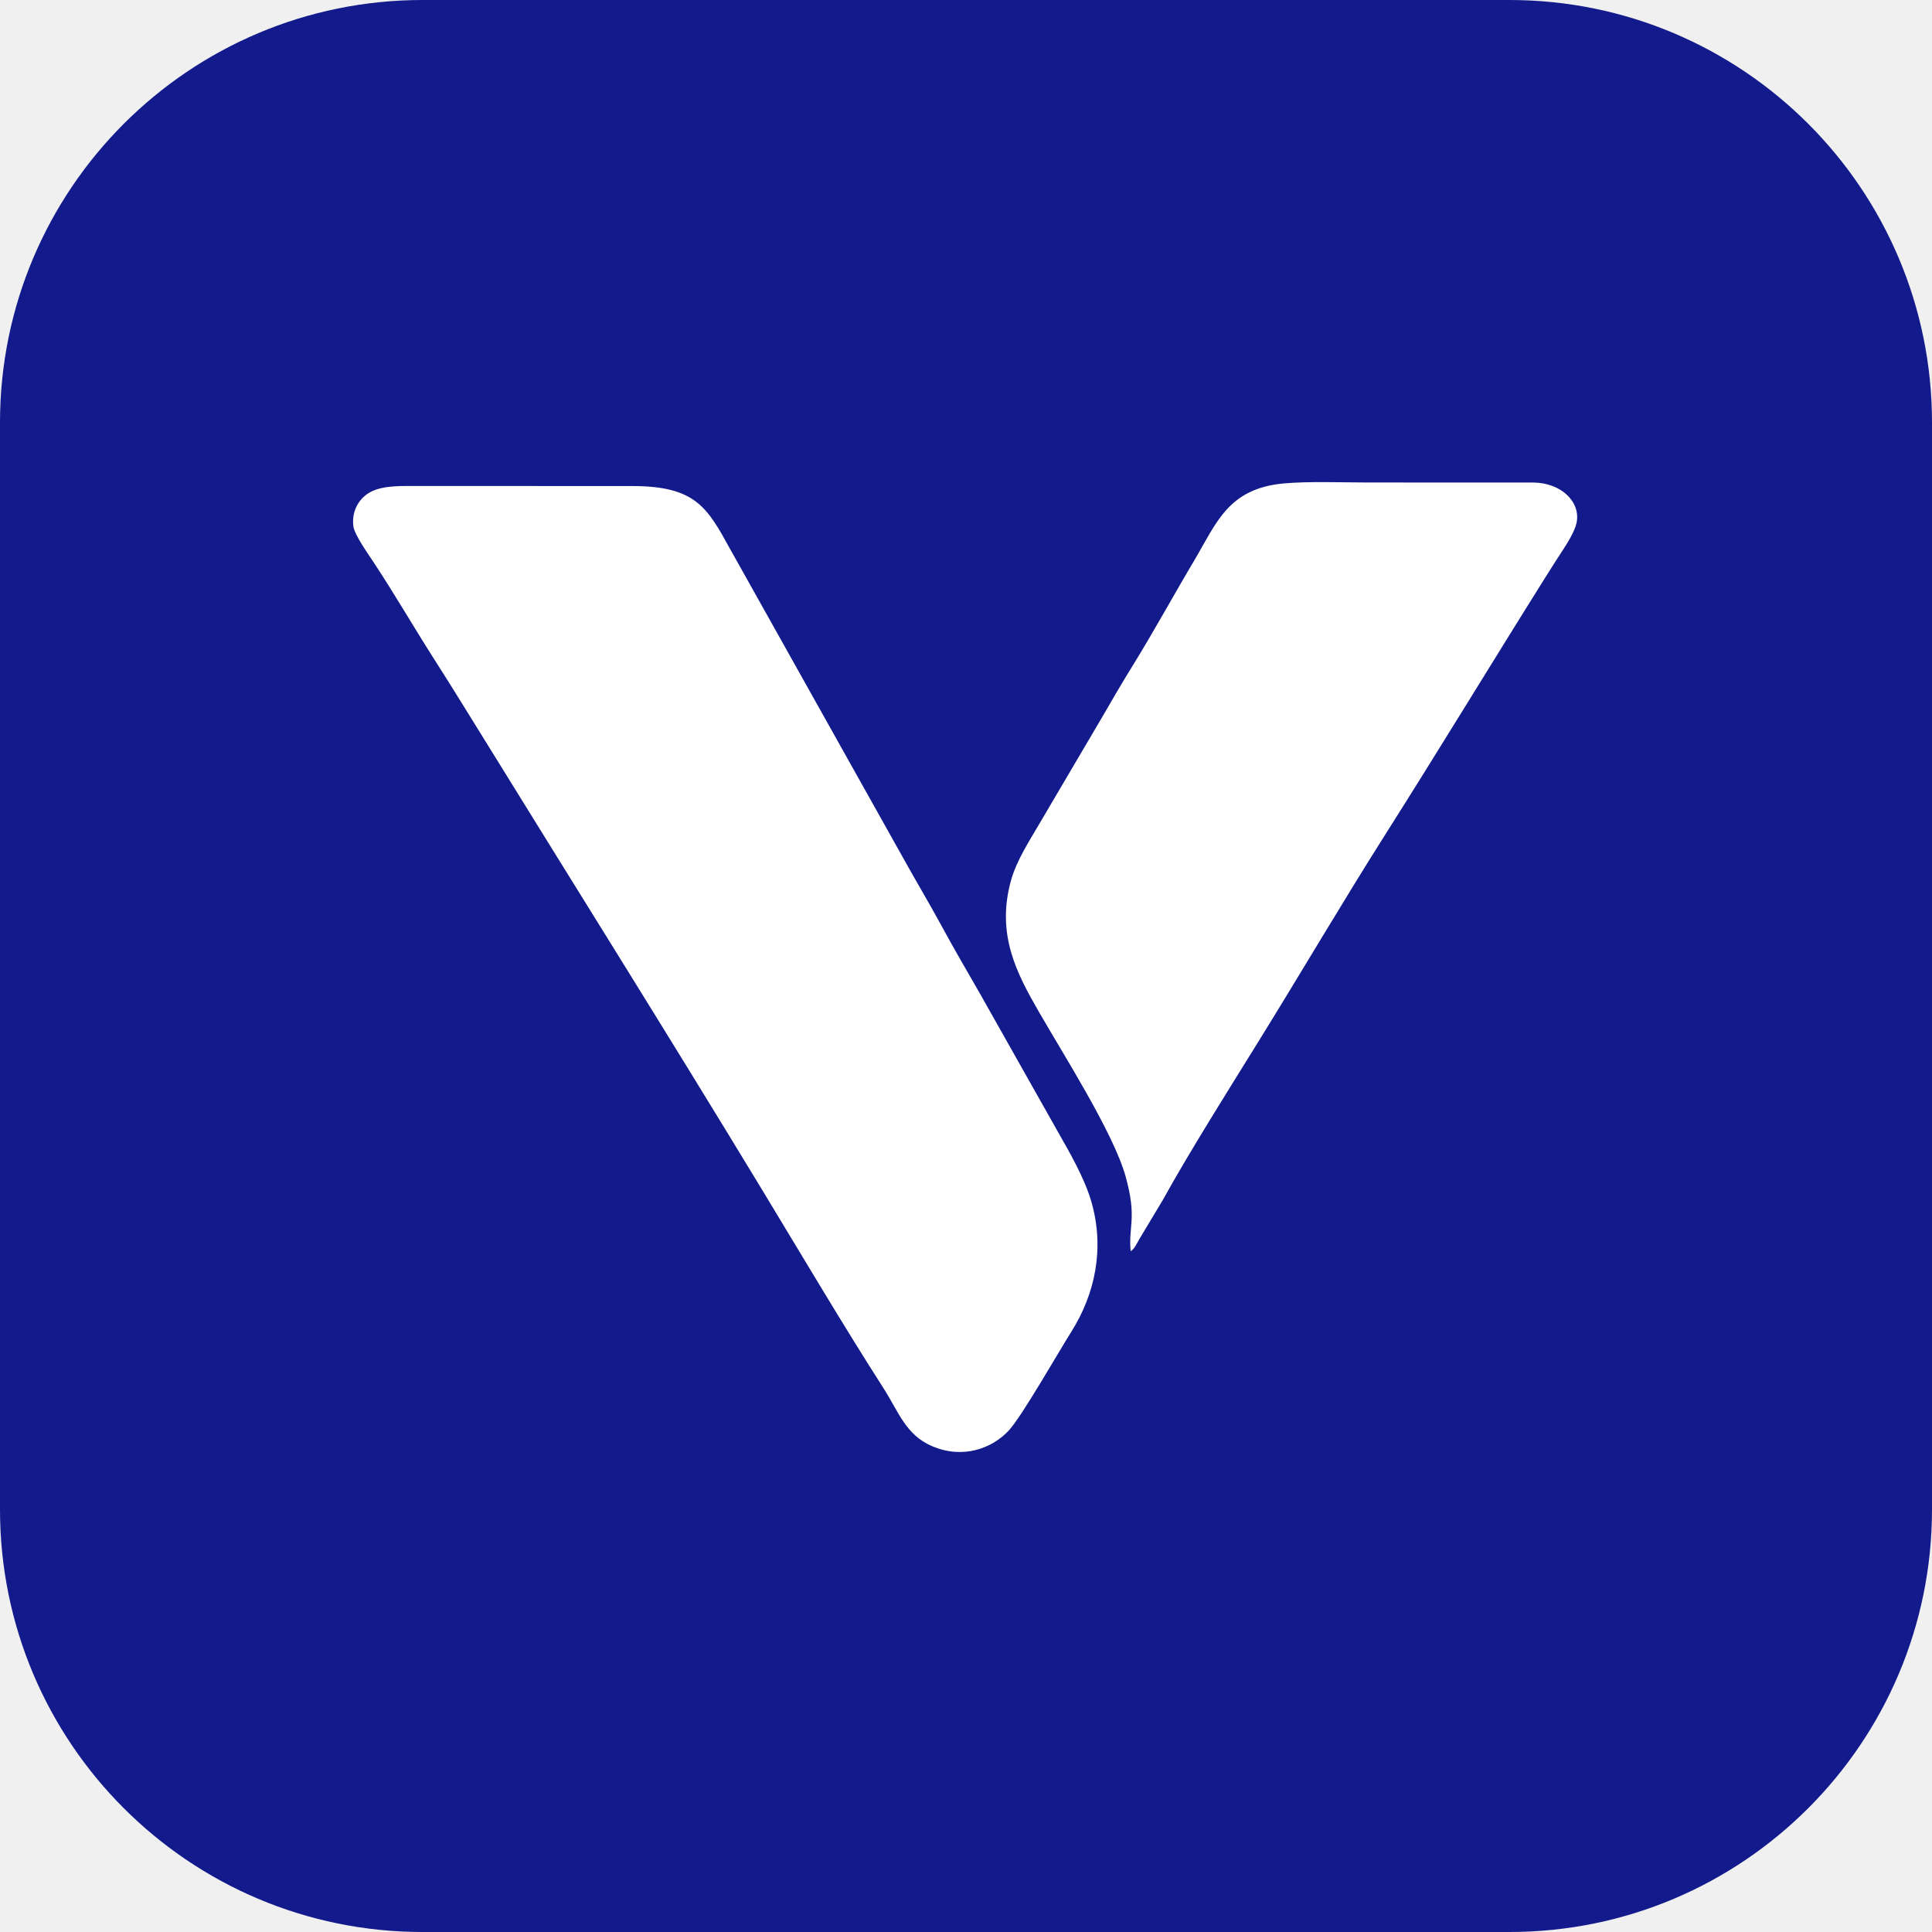
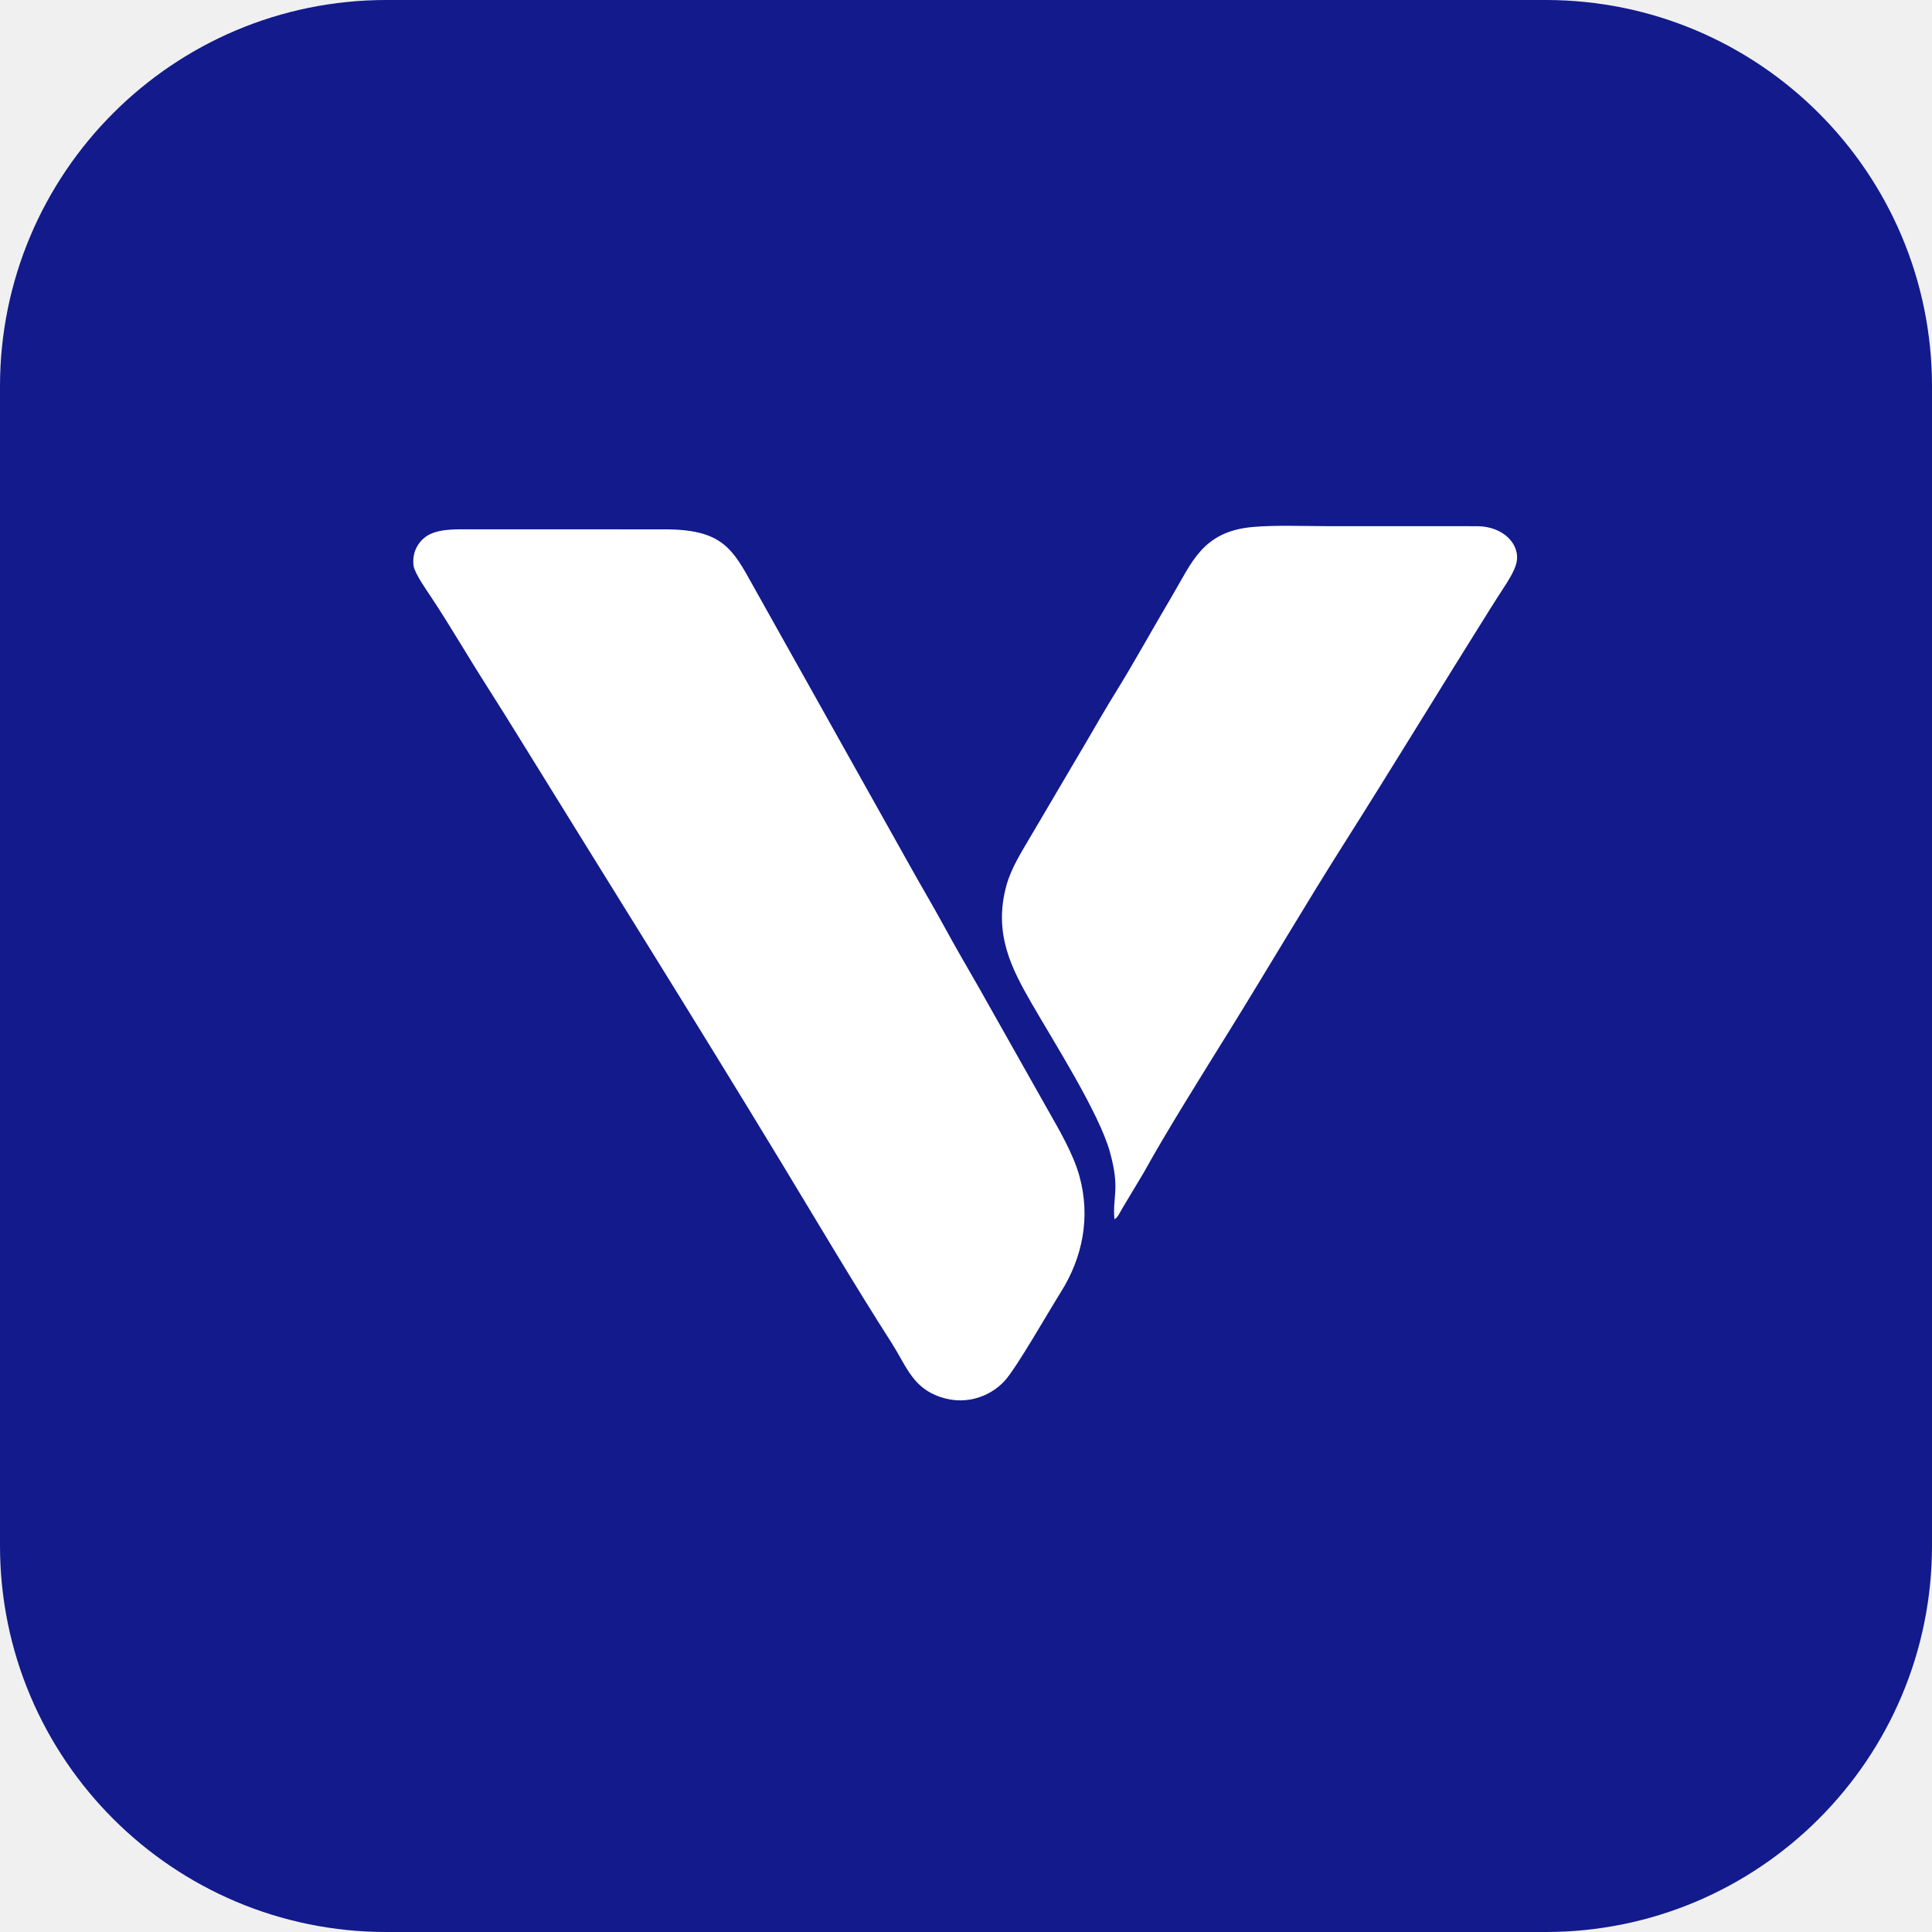
- <svg xmlns="http://www.w3.org/2000/svg" viewBox="0 0 32 32">
-   <rect width="32" height="32" rx="7" fill="#121a8c" />
-   <g transform="translate(2.71 -52.027) scale(0.004688)">
-     <path fill="#ffffff" d="M670.63 12958.43c4.08,28.99 52.29,97.33 68.26,121.41 76.64,115.56 143.79,232.47 218.25,348.92 49.06,76.7 97.01,154.1 144.98,231.79 336.25,544.56 676.4,1086.7 1009.56,1636.29 133.96,220.98 290.27,485.27 430.58,703.96 54.92,85.59 79.23,165.64 171,205.75 110.18,48.14 214.52,8.8 273.23,-55.06 46.41,-50.49 173.02,-273.13 219.89,-347.39 85.29,-135.12 117.71,-294.07 72.88,-455.53 -24.23,-87.24 -80.07,-182.1 -121.57,-255.26l-273.27 -484.52c-45.47,-78.88 -92.54,-159.94 -136.33,-240.47 -43.58,-80.12 -90.59,-158.67 -136.05,-240.65l-610.99 -1090.77c-80.82,-147.11 -122.46,-221.47 -344.93,-221.78l-753.53 -0.18c-58.11,0.19 -123.1,-3.2 -169.74,20.22 -37.49,18.84 -70.55,64.1 -62.22,123.27z" />
-     <path fill="#ffffff" d="M3416.57 15518.42c13.45,-6.91 22.5,-28.78 31.6,-44.02l82.53 -137.57c89.53,-162.34 231.67,-388.6 334.59,-554.53 148.46,-239.37 301.47,-500.06 450.36,-734.9 190.33,-300.2 378.97,-611.23 568.5,-913.17 19.94,-31.77 37.68,-59.83 57.77,-90.39 14.7,-22.35 43.43,-66.74 50.15,-98.65 15.33,-72.75 -52.79,-141.26 -152.3,-142.42l-588.61 -0.13c-90.72,-0.22 -205.37,-4.53 -292.29,3.16 -198.16,17.54 -238.89,140.02 -318.61,274.1 -73.16,123.06 -144.08,253.21 -218.86,373.77 -37.28,60.08 -74.42,124.38 -110.23,186.12l-219.67 372.99c-33.66,58.01 -78.54,125.98 -98.24,198.01 -52.05,190.34 22.3,328.24 98.75,461.35 86.13,149.96 264.14,428.78 306.77,582.23 41.17,148.18 9.49,173.31 17.79,264.05z" />
-   </g>
+ <svg xmlns="http://www.w3.org/2000/svg" viewBox="-950 10741 7570 7570">
+   <rect x="-950" y="10741" width="7570" height="7570" rx="1514" fill="#121a8c" />
+   <path fill="#ffffff" d="M670.63 12958.43c4.08,28.99 52.29,97.33 68.26,121.41 76.64,115.56 143.79,232.47 218.25,348.92 49.06,76.7 97.01,154.1 144.98,231.79 336.25,544.56 676.4,1086.7 1009.56,1636.29 133.96,220.98 290.27,485.27 430.58,703.96 54.92,85.59 79.23,165.64 171,205.75 110.18,48.14 214.52,8.8 273.23,-55.06 46.41,-50.49 173.02,-273.13 219.89,-347.39 85.29,-135.12 117.71,-294.07 72.88,-455.53 -24.23,-87.24 -80.07,-182.1 -121.57,-255.26l-273.27 -484.52c-45.47,-78.88 -92.54,-159.94 -136.33,-240.47 -43.58,-80.12 -90.59,-158.67 -136.05,-240.65l-610.99 -1090.77c-80.82,-147.11 -122.46,-221.47 -344.93,-221.78l-753.53 -0.18c-58.11,0.19 -123.1,-3.2 -169.74,20.22 -37.49,18.84 -70.55,64.1 -62.22,123.27z" />
+   <path fill="#ffffff" d="M3416.57 15518.42c13.45,-6.91 22.5,-28.78 31.6,-44.02l82.53 -137.57c89.53,-162.34 231.67,-388.6 334.59,-554.53 148.46,-239.37 301.47,-500.06 450.36,-734.9 190.33,-300.2 378.97,-611.23 568.5,-913.17 19.94,-31.77 37.68,-59.83 57.77,-90.39 14.7,-22.35 43.43,-66.74 50.15,-98.65 15.33,-72.75 -52.79,-141.26 -152.3,-142.42l-588.61 -0.13c-90.72,-0.22 -205.37,-4.53 -292.29,3.16 -198.16,17.54 -238.89,140.02 -318.61,274.1 -73.16,123.06 -144.08,253.21 -218.86,373.77 -37.28,60.08 -74.42,124.38 -110.23,186.12l-219.67 372.99c-33.66,58.01 -78.54,125.98 -98.24,198.01 -52.05,190.34 22.3,328.24 98.75,461.35 86.13,149.96 264.14,428.78 306.77,582.23 41.17,148.18 9.49,173.31 17.79,264.05z" />
</svg>
